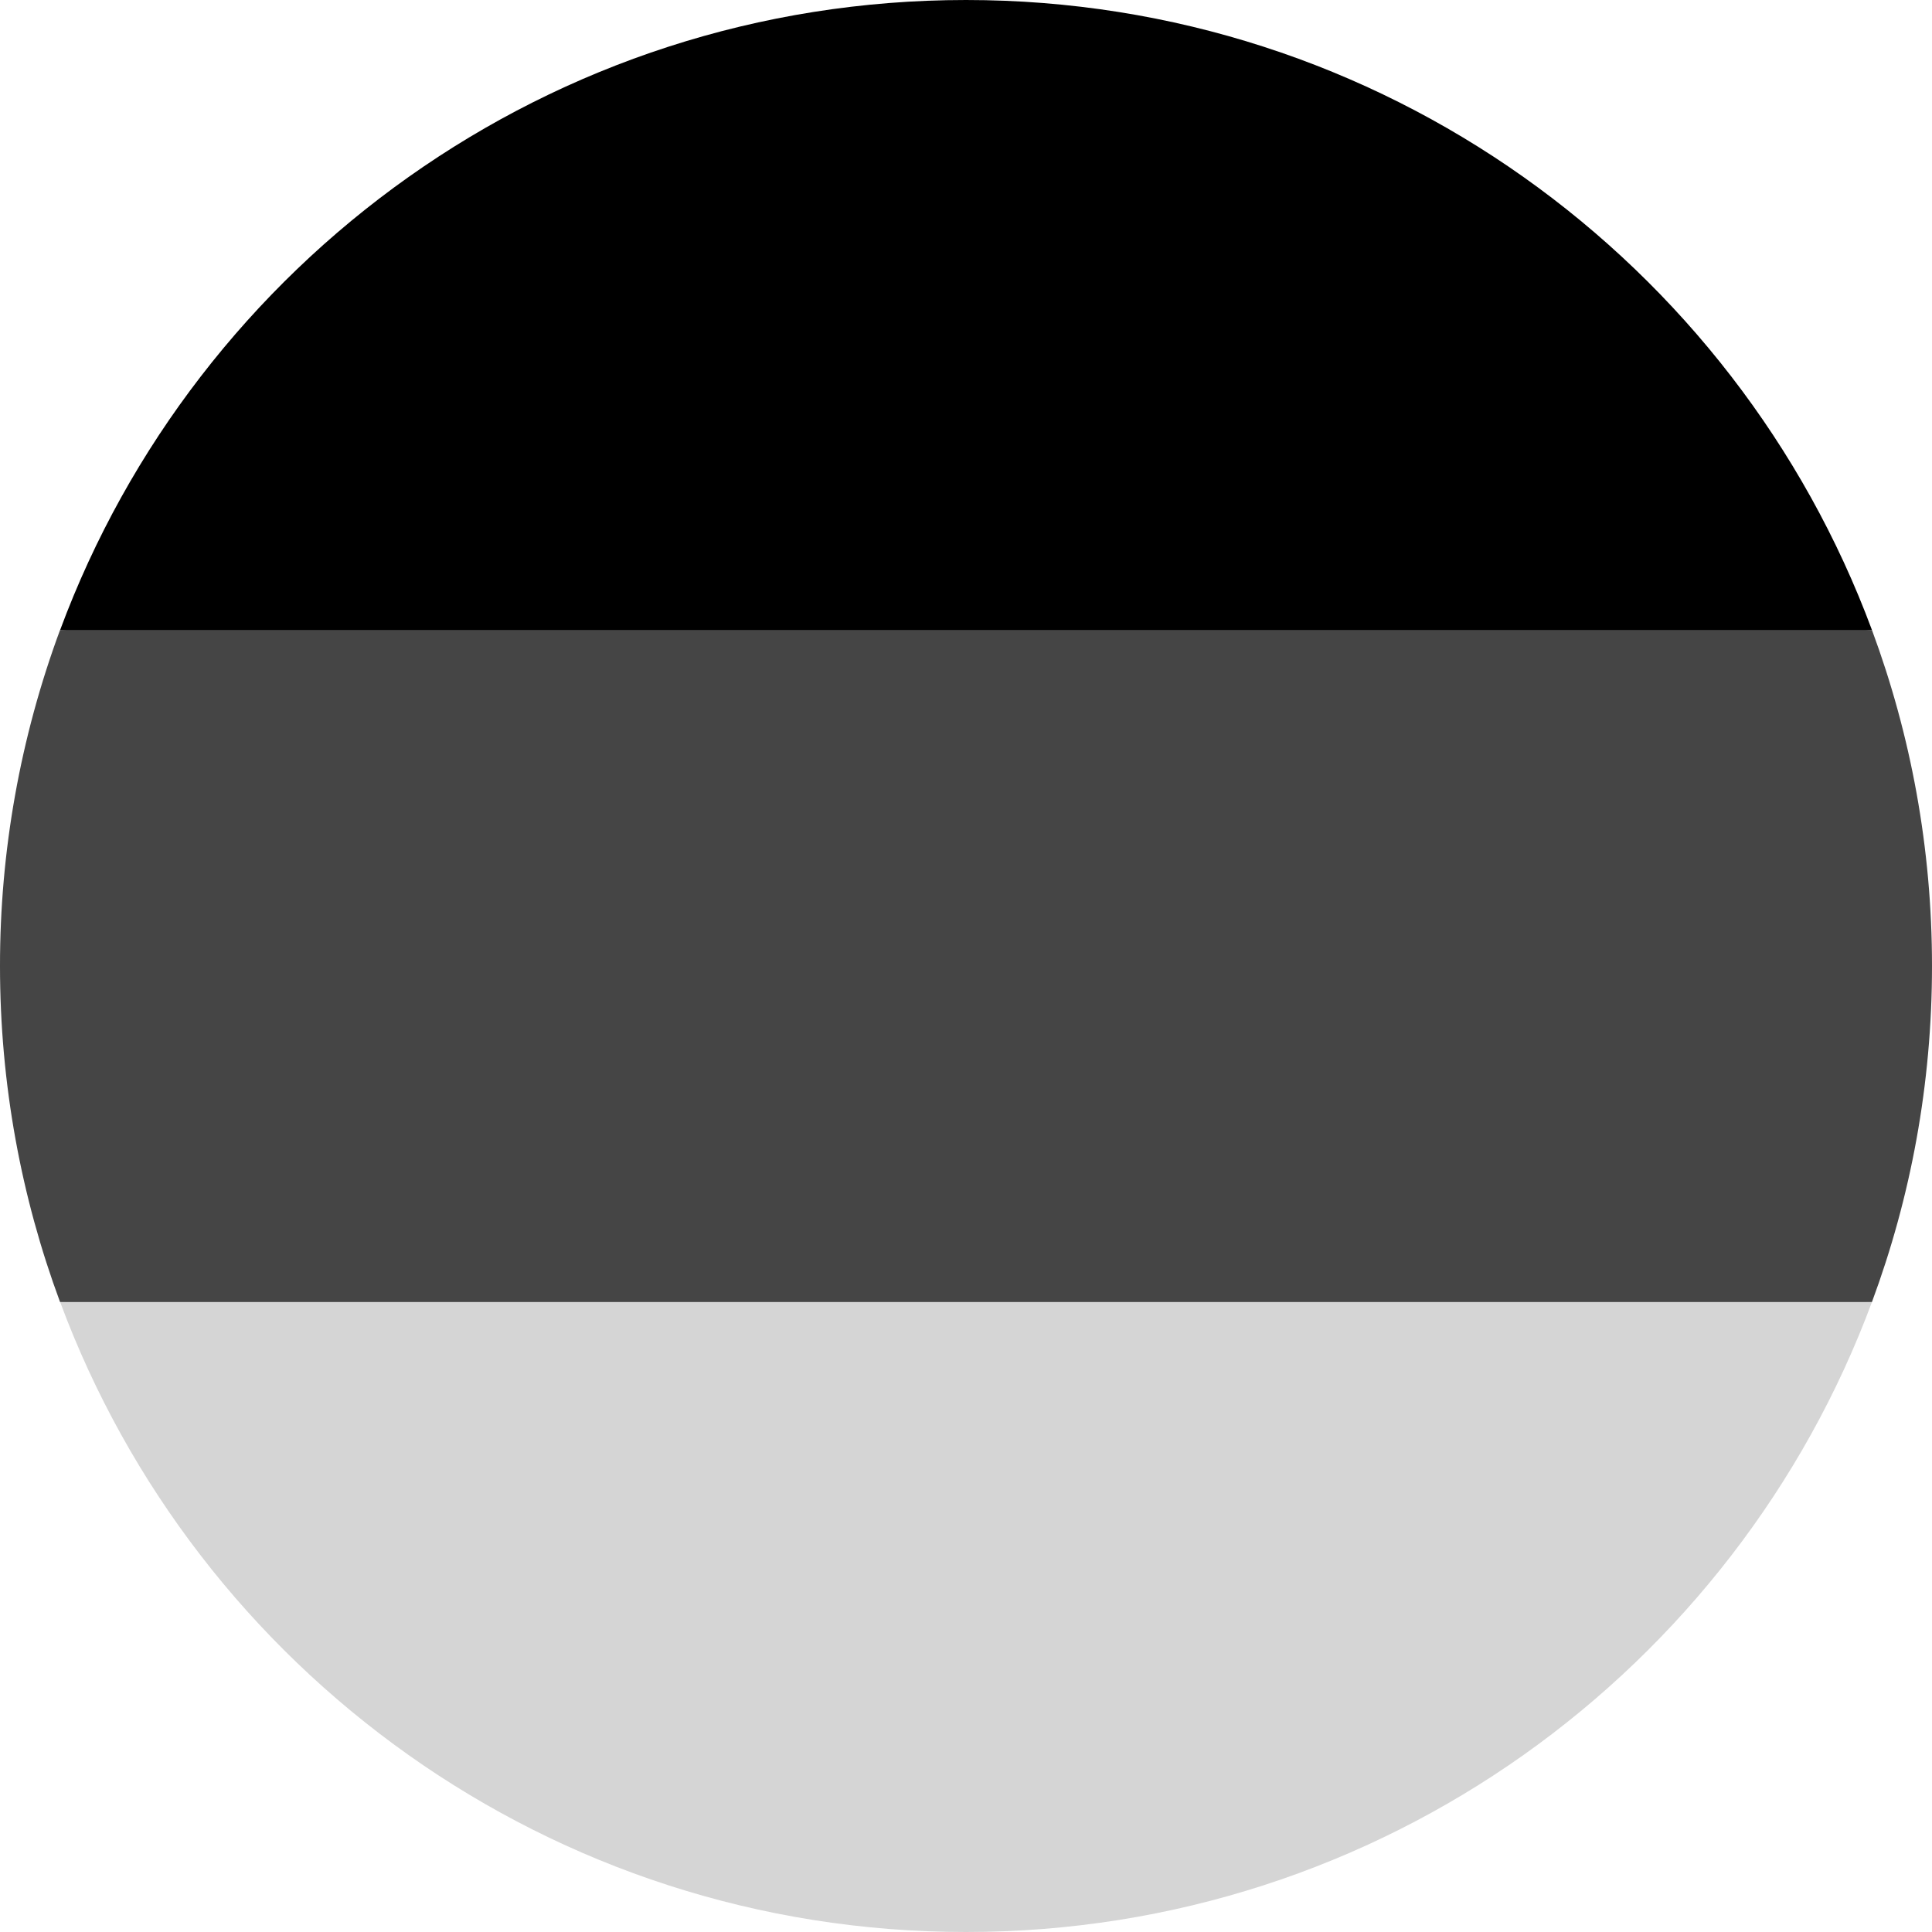
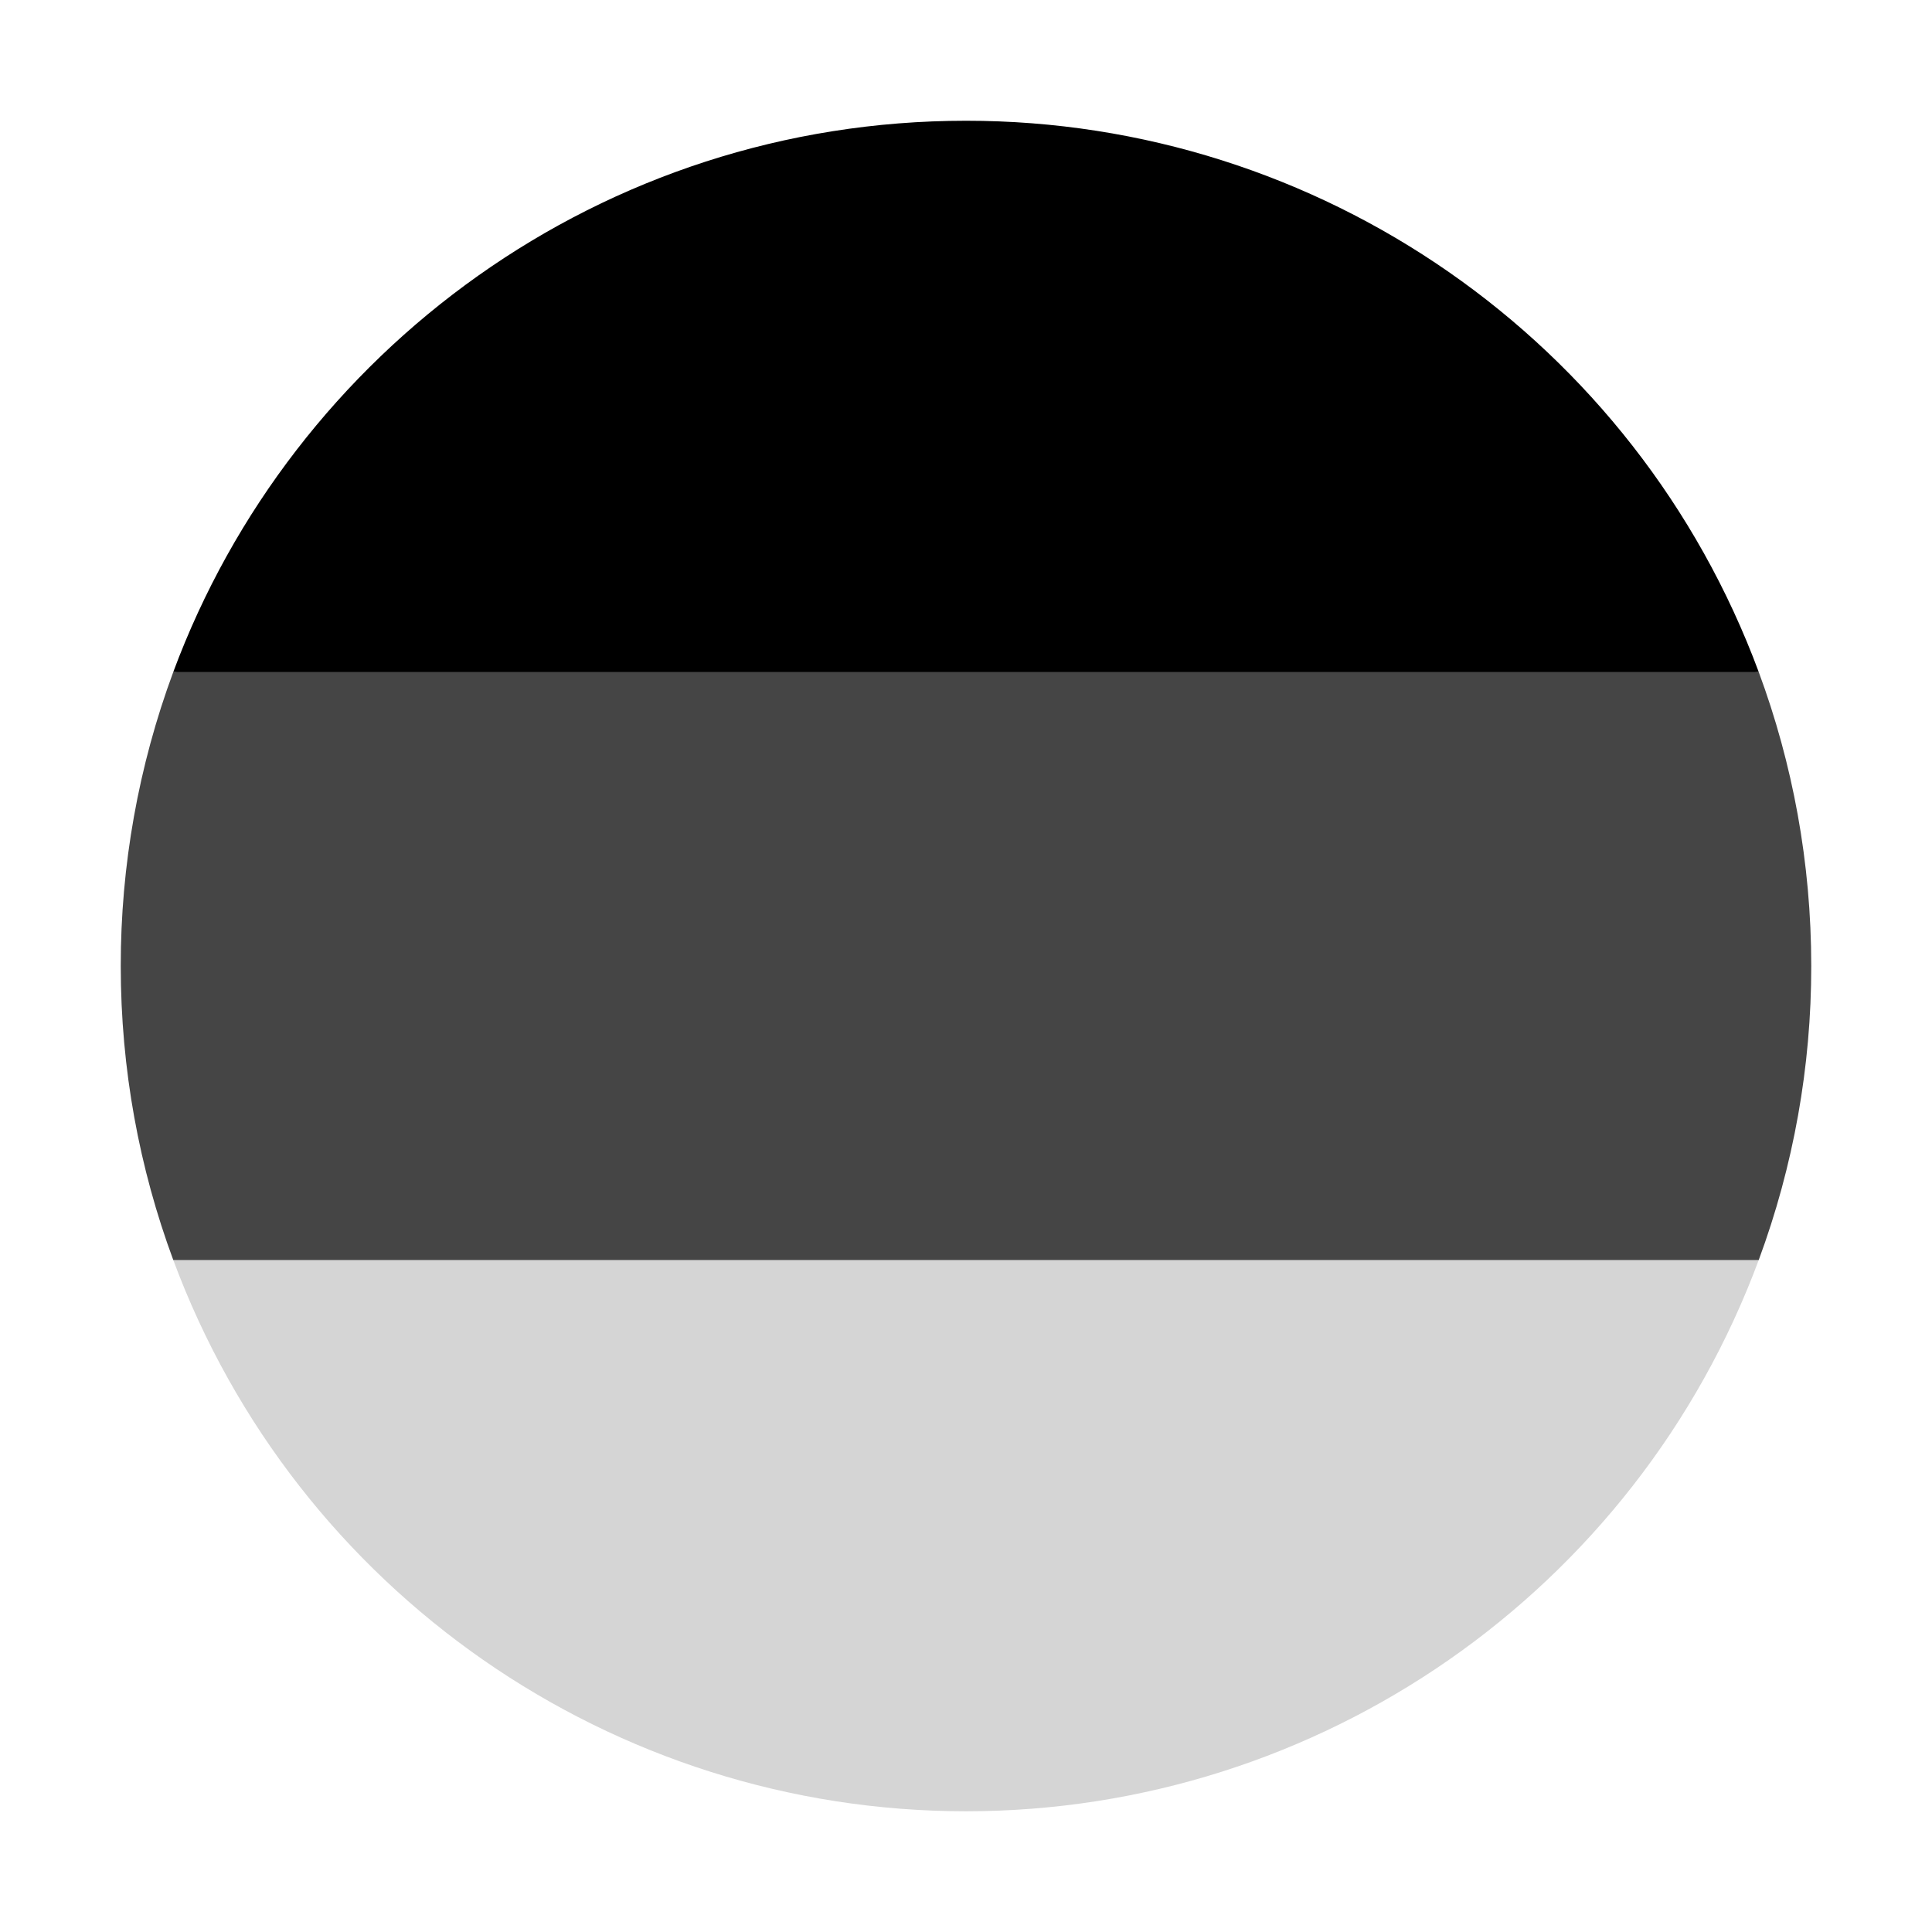
- <svg xmlns="http://www.w3.org/2000/svg" width="24" height="24" fill="none" viewBox="0 0 24 24">
-   <path fill="#d5d5d5" d="M.747 16.174C2.442 20.744 6.84 24 12 24s9.558-3.256 11.254-7.826L12 15.13z" />
-   <path fill="#000" d="M12 0C6.84 0 2.442 3.257.747 7.826L12 8.87l11.254-1.044C21.558 3.256 17.16 0 12 0" />
-   <path fill="#454545" d="M.746 7.826A12 12 0 0 0 0 12c0 1.468.264 2.874.746 4.174h22.508c.482-1.3.746-2.706.746-4.174s-.264-2.874-.746-4.174z" />
+ <svg xmlns="http://www.w3.org/2000/svg" width="16" height="16" fill="none" viewBox="0 0 16 16">
+   <path fill="#d5d5d5" d="M1.435 10.435a7.003 7.003 0 0 0 13.13 0L8 9.826z" />
+   <path fill="#000" d="M8 1C4.99 1 2.425 2.9 1.435 5.565L8 6.174l6.565-.609A7 7 0 0 0 8 1" />
+   <path fill="#454545" d="M1.435 5.565A7 7 0 0 0 1 8c0 .856.154 1.676.435 2.435h13.13A7 7 0 0 0 15 8c0-.856-.154-1.676-.435-2.435z" />
</svg>
